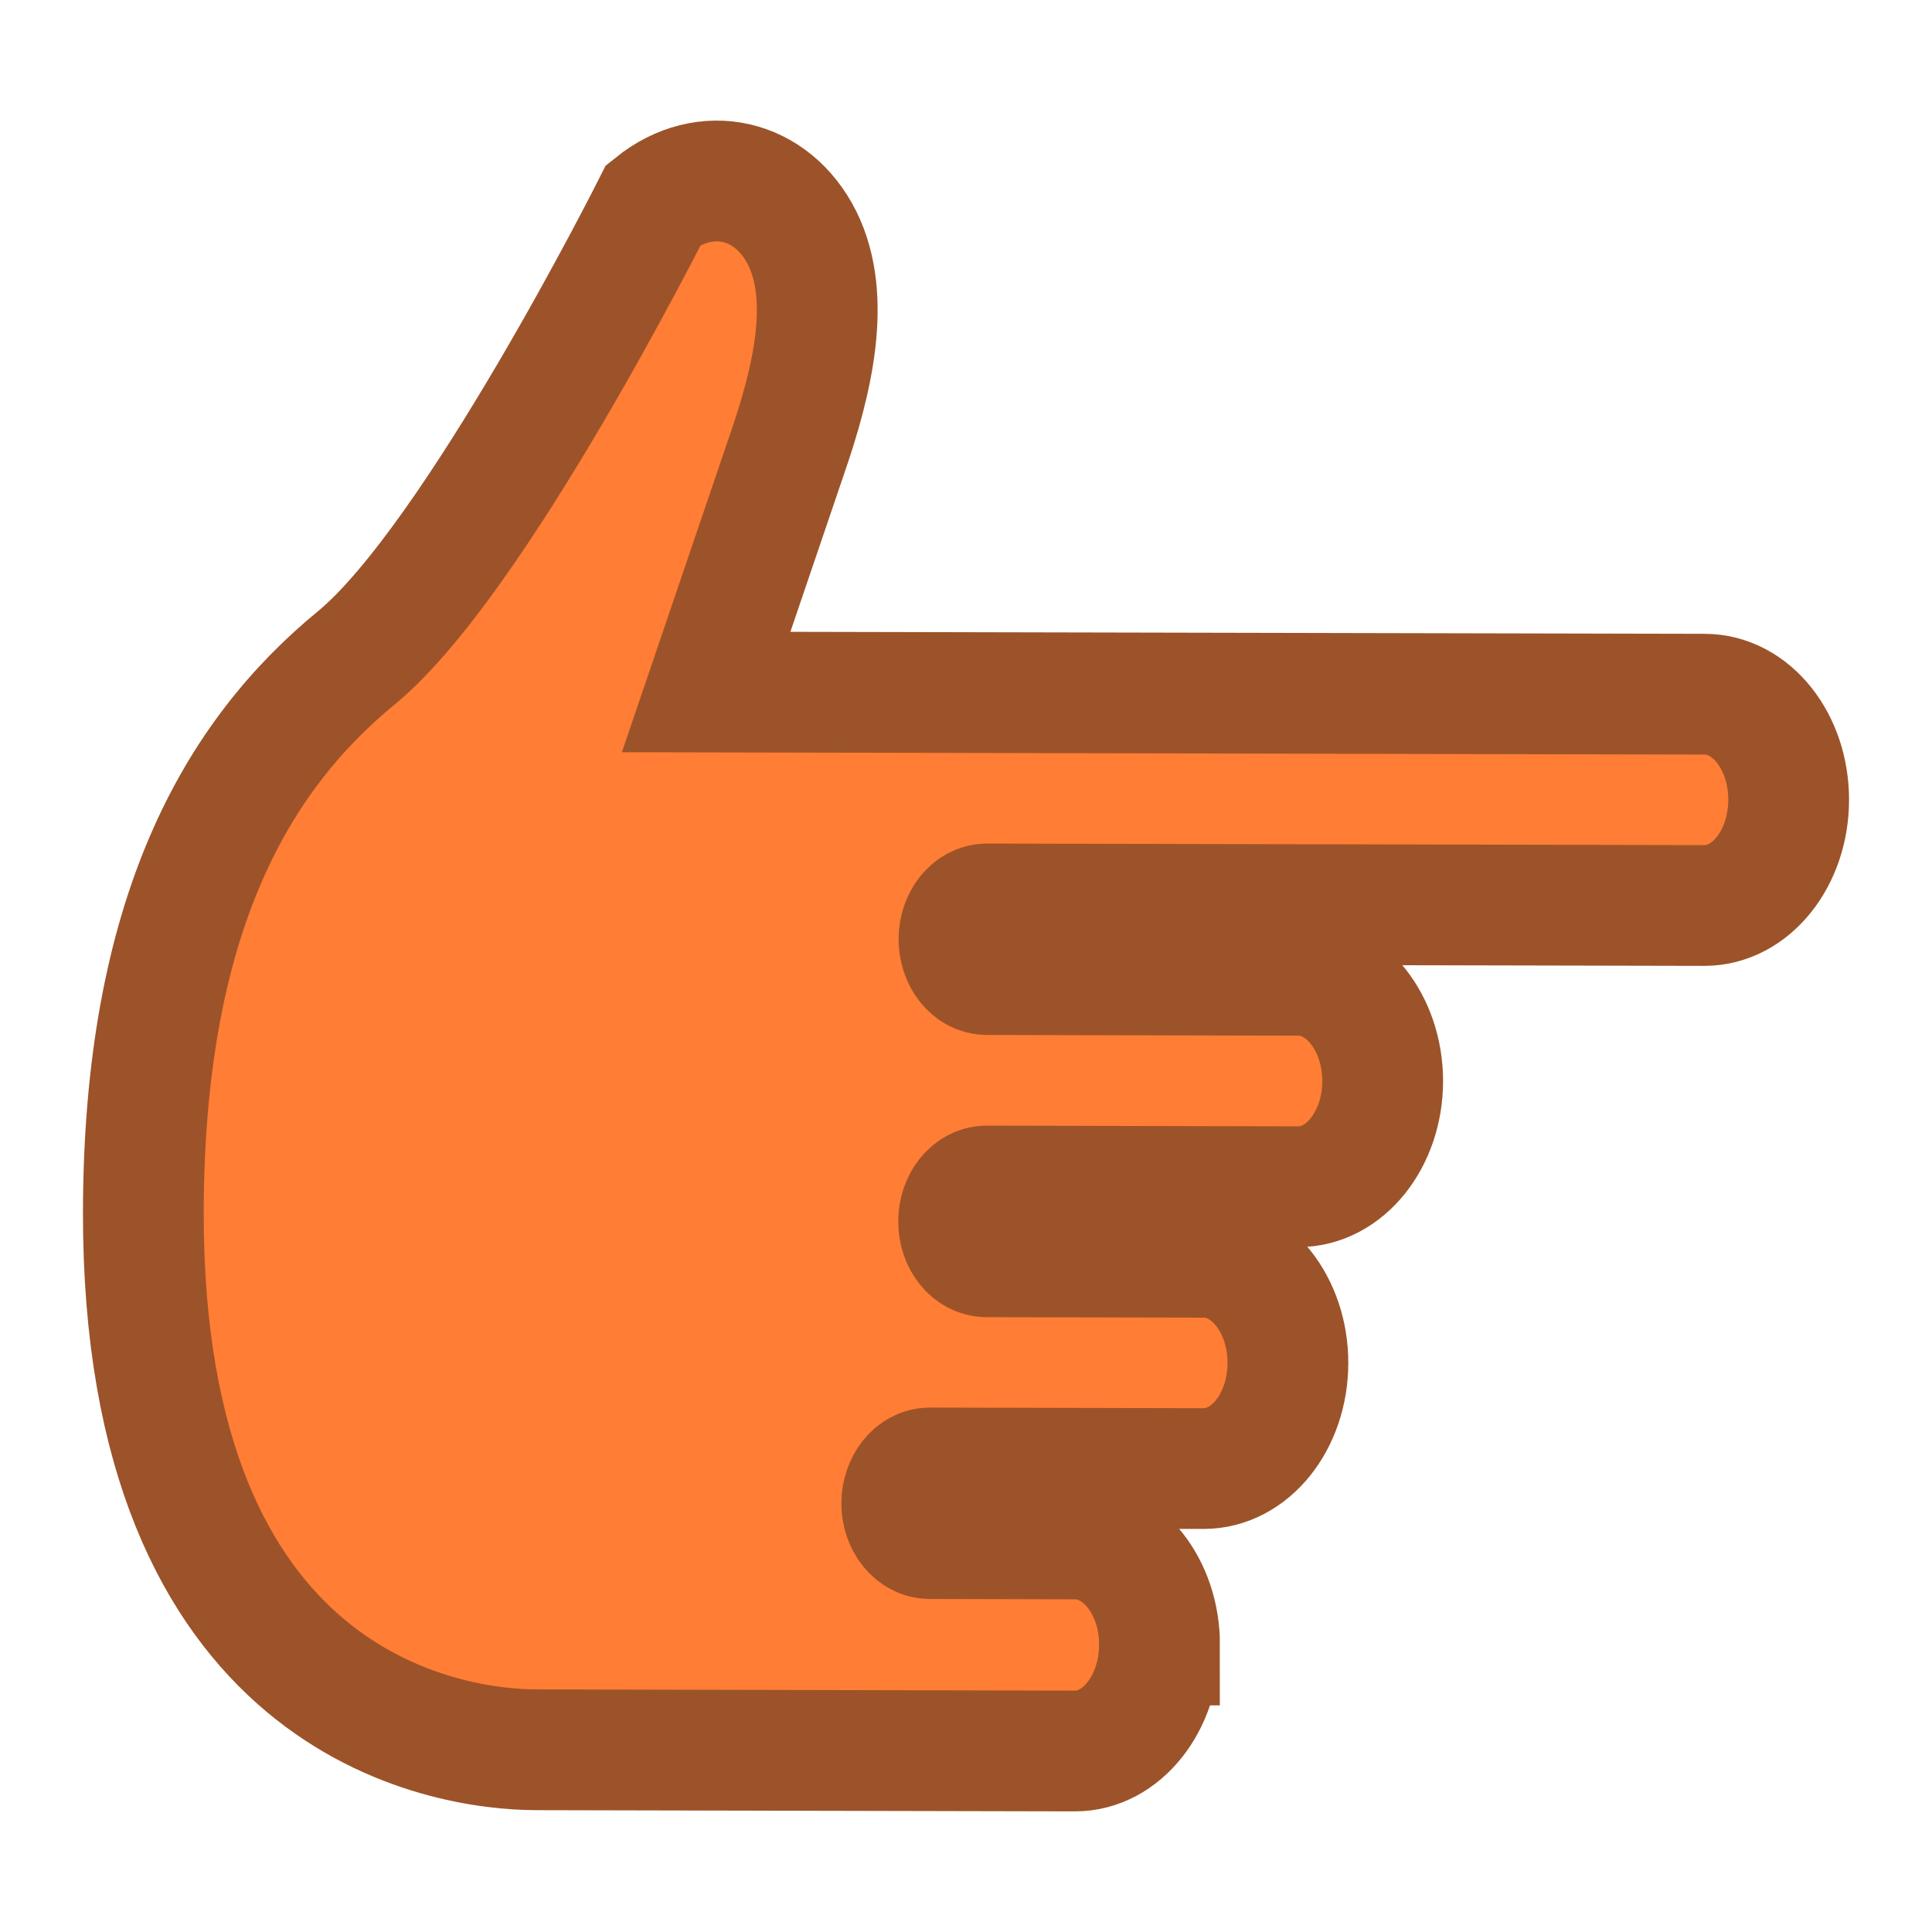
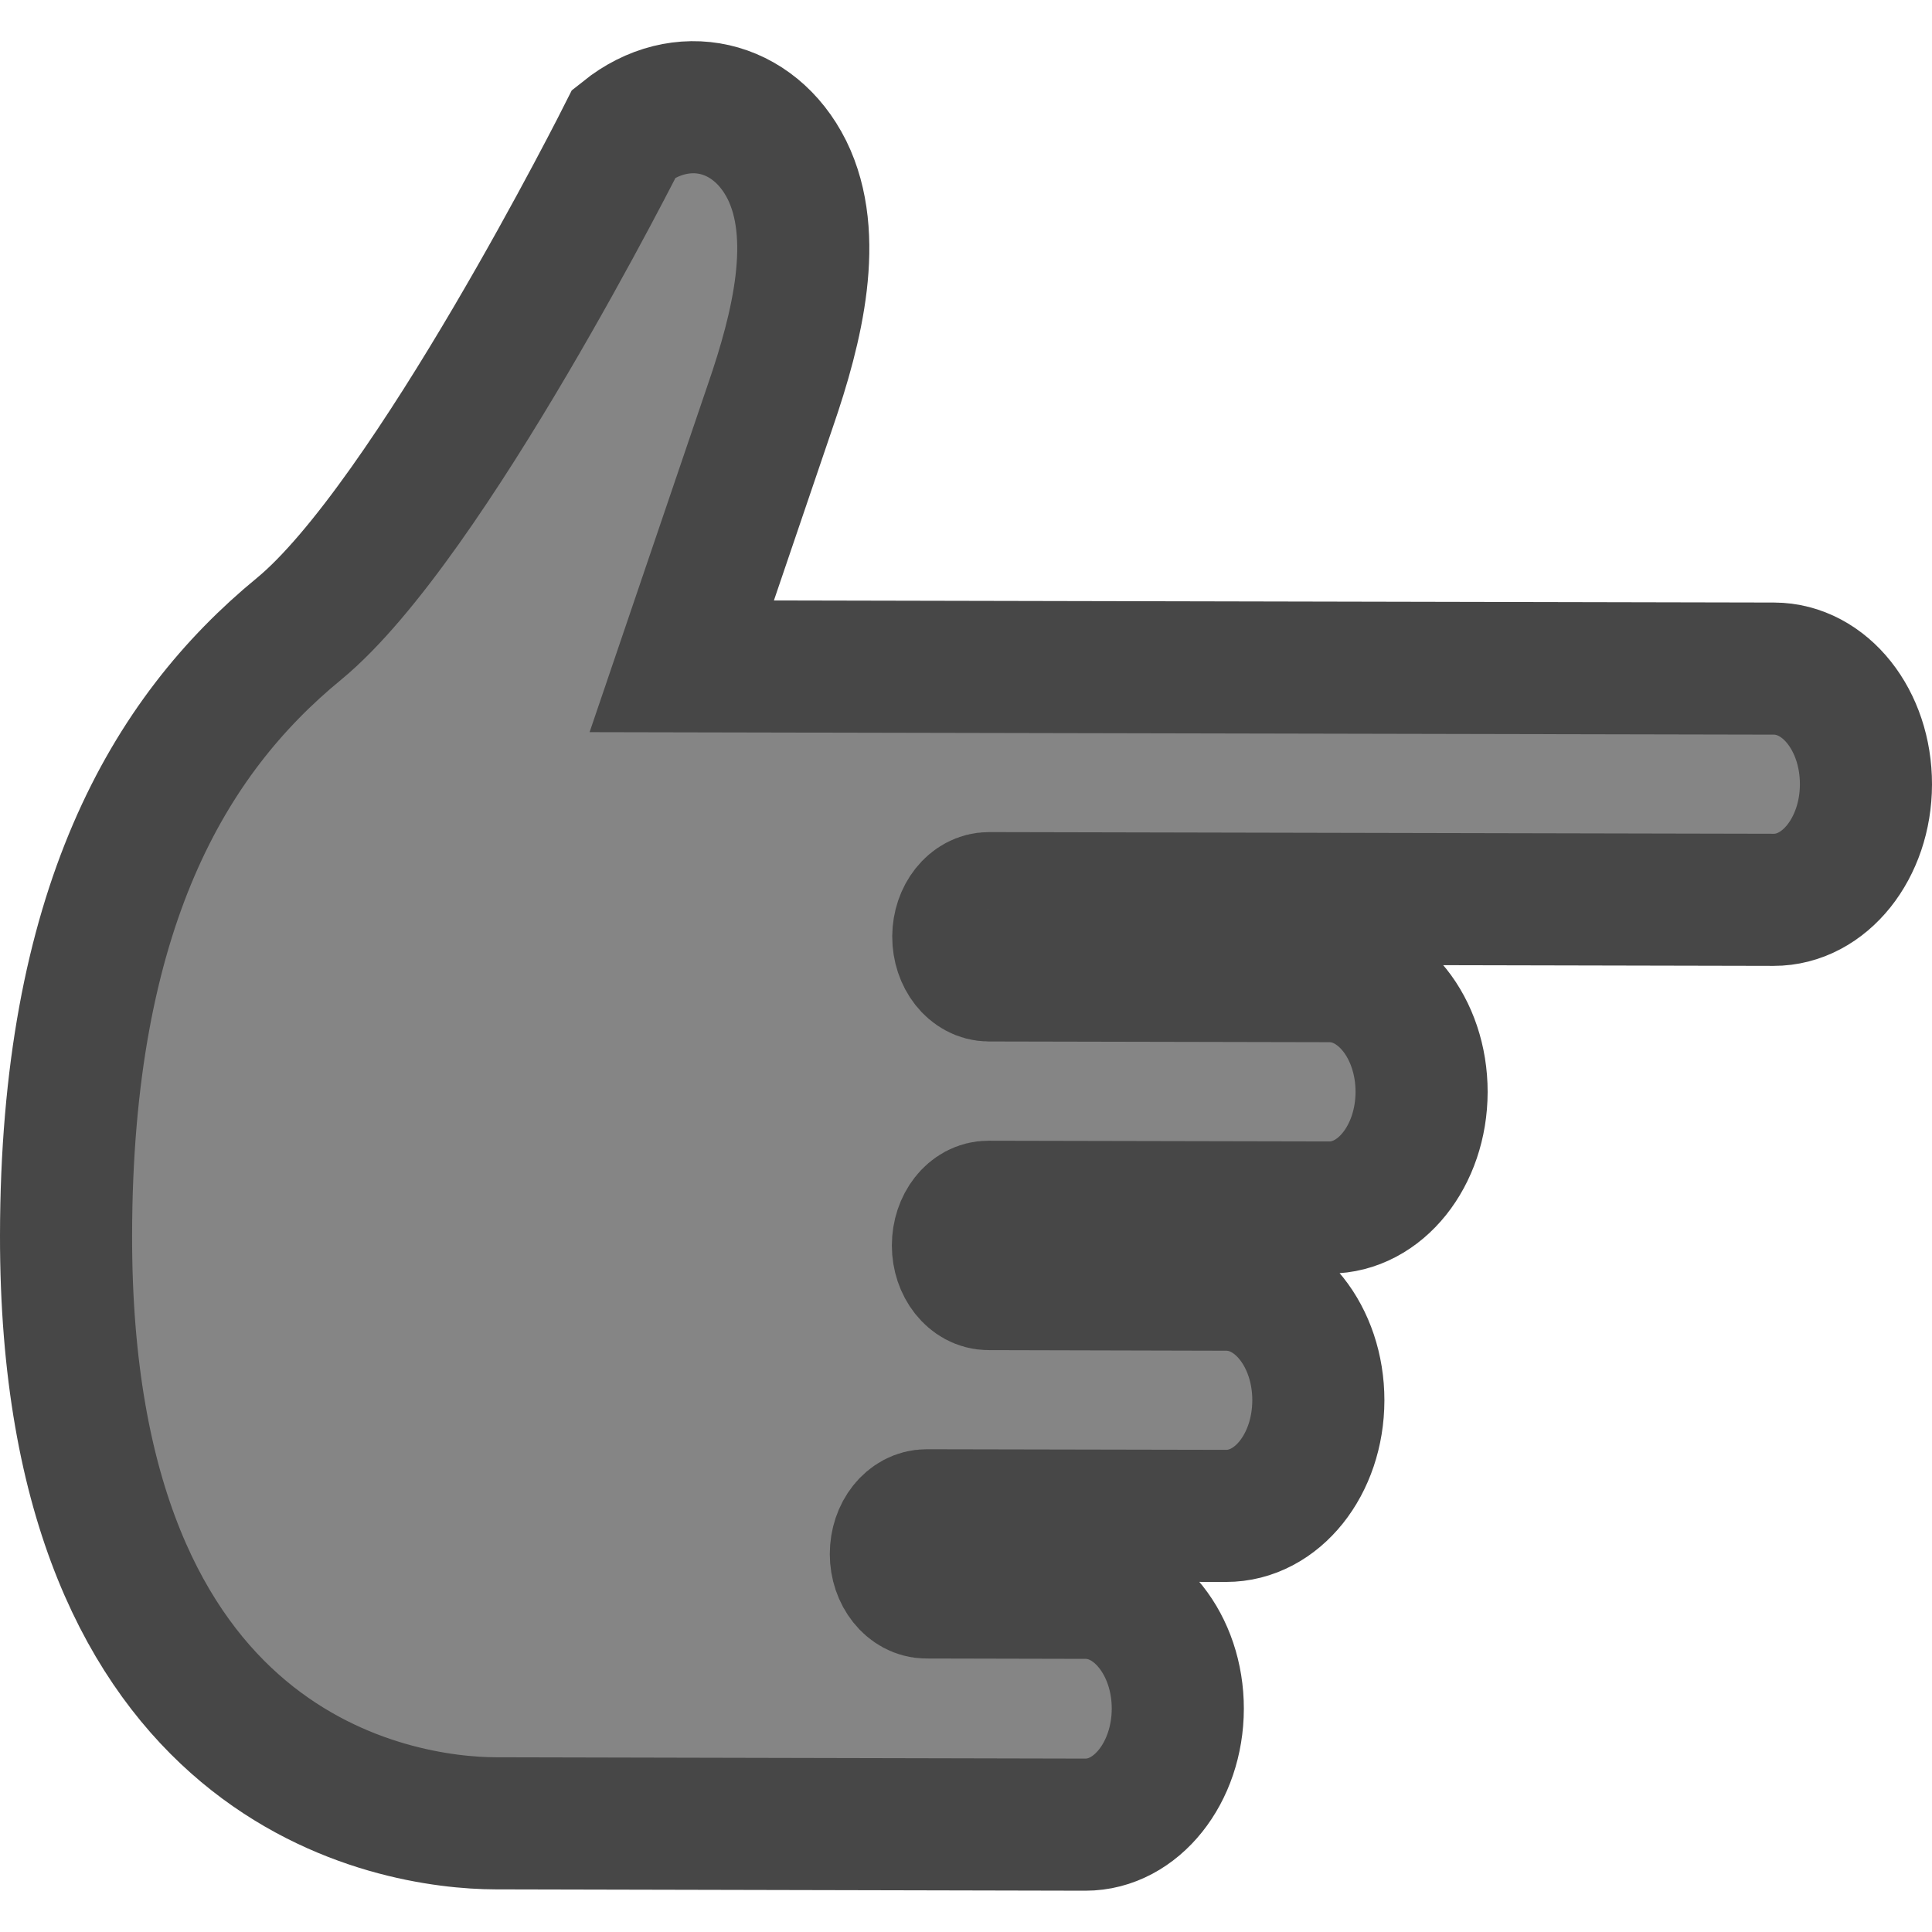
<svg xmlns="http://www.w3.org/2000/svg" enable-background="new 0 0 99.176 99.176" height="16" id="Layer_1" version="1.1" viewBox="0 0 16 16" width="16" xml:space="preserve">
  <defs id="defs13" />
-   <path style="fill:#ff7d34;stroke:#9c5329;stroke-width:1;stroke-miterlimit:10;stroke-dasharray:none;fill-opacity:1;stroke-opacity:1" id="path7" stroke-miterlimit="10" d="M 9.603,13.623 C 9.604,13.14 9.291,12.746 8.906,12.745 l -1.207,-0.003 c -0.126,-4.6e-4 -0.231,-0.131 -0.231,-0.291 3.341e-4,-0.163 0.105,-0.294 0.232,-0.294 l 2.267,0.005 c 0.386,8.37e-4 0.698,-0.39 0.699,-0.874 5.02e-4,-0.482 -0.31,-0.875 -0.697,-0.876 L 8.17,10.408 c -0.128,0 -0.232,-0.132 -0.231,-0.292 0,-0.162 0.104,-0.294 0.232,-0.294 l 2.581,0.006 c 0.384,4.19e-4 0.698,-0.39 0.699,-0.875 C 11.45,8.469 11.138,8.077 10.753,8.077 L 8.173,8.071 C 8.045,8.071 7.942,7.94 7.942,7.777 7.942,7.618 8.045,7.486 8.174,7.486 l 5.94,0.013 c 0.386,8.385e-4 0.698,-0.392 0.699,-0.874 8.35e-4,-0.484 -0.31,-0.876 -0.697,-0.876 L 5.848,5.731 6.52,3.755 C 6.725,3.161 6.892,2.475 6.644,1.973 6.394,1.473 5.843,1.349 5.413,1.694 c 0,0 -1.477,2.943 -2.462,3.754 -0.988,0.811 -1.76,2.127 -1.764,4.592 -0.005,4.079 2.503,4.449 3.253,4.451 l 4.463,0.01 c 0.384,4.19e-4 0.698,-0.393 0.699,-0.878 z" />
+   <path style="fill:#858585;fill-opacity:1;stroke:#474747;stroke-width:1.094;stroke-miterlimit:10;stroke-dasharray:none;stroke-opacity:1" id="path7" stroke-miterlimit="10" d="m 9.754,14.151 c 9.13e-4,-0.528 -0.342,-0.959 -0.762,-0.96 l -1.32,-0.003 C 7.533,13.188 7.419,13.044 7.419,12.87 7.419,12.691 7.534,12.549 7.673,12.549 l 2.48,0.005 c 0.423,9.16e-4 0.764,-0.426 0.765,-0.957 5.49e-4,-0.528 -0.339,-0.958 -0.763,-0.958 l -1.969,-0.005 c -0.14,0 -0.253,-0.145 -0.253,-0.319 0,-0.178 0.113,-0.322 0.253,-0.321 l 2.823,0.006 c 0.42,4.585e-4 0.763,-0.426 0.764,-0.957 5.48e-4,-0.53 -0.341,-0.958 -0.762,-0.959 L 8.189,8.078 C 8.049,8.077 7.936,7.934 7.936,7.756 7.937,7.582 8.05,7.438 8.19,7.438 l 6.498,0.014 C 15.111,7.453 15.452,7.023 15.453,6.496 15.454,5.966 15.114,5.538 14.691,5.537 L 5.646,5.518 6.381,3.357 C 6.605,2.707 6.788,1.956 6.517,1.407 6.243,0.86 5.641,0.724 5.17,1.101 c 0,0 -1.616,3.219 -2.694,4.107 -1.081,0.887 -1.926,2.327 -1.929,5.023 -0.006,4.462 2.739,4.867 3.559,4.869 l 4.883,0.011 c 0.42,4.59e-4 0.764,-0.43 0.765,-0.96 z" />
</svg>
